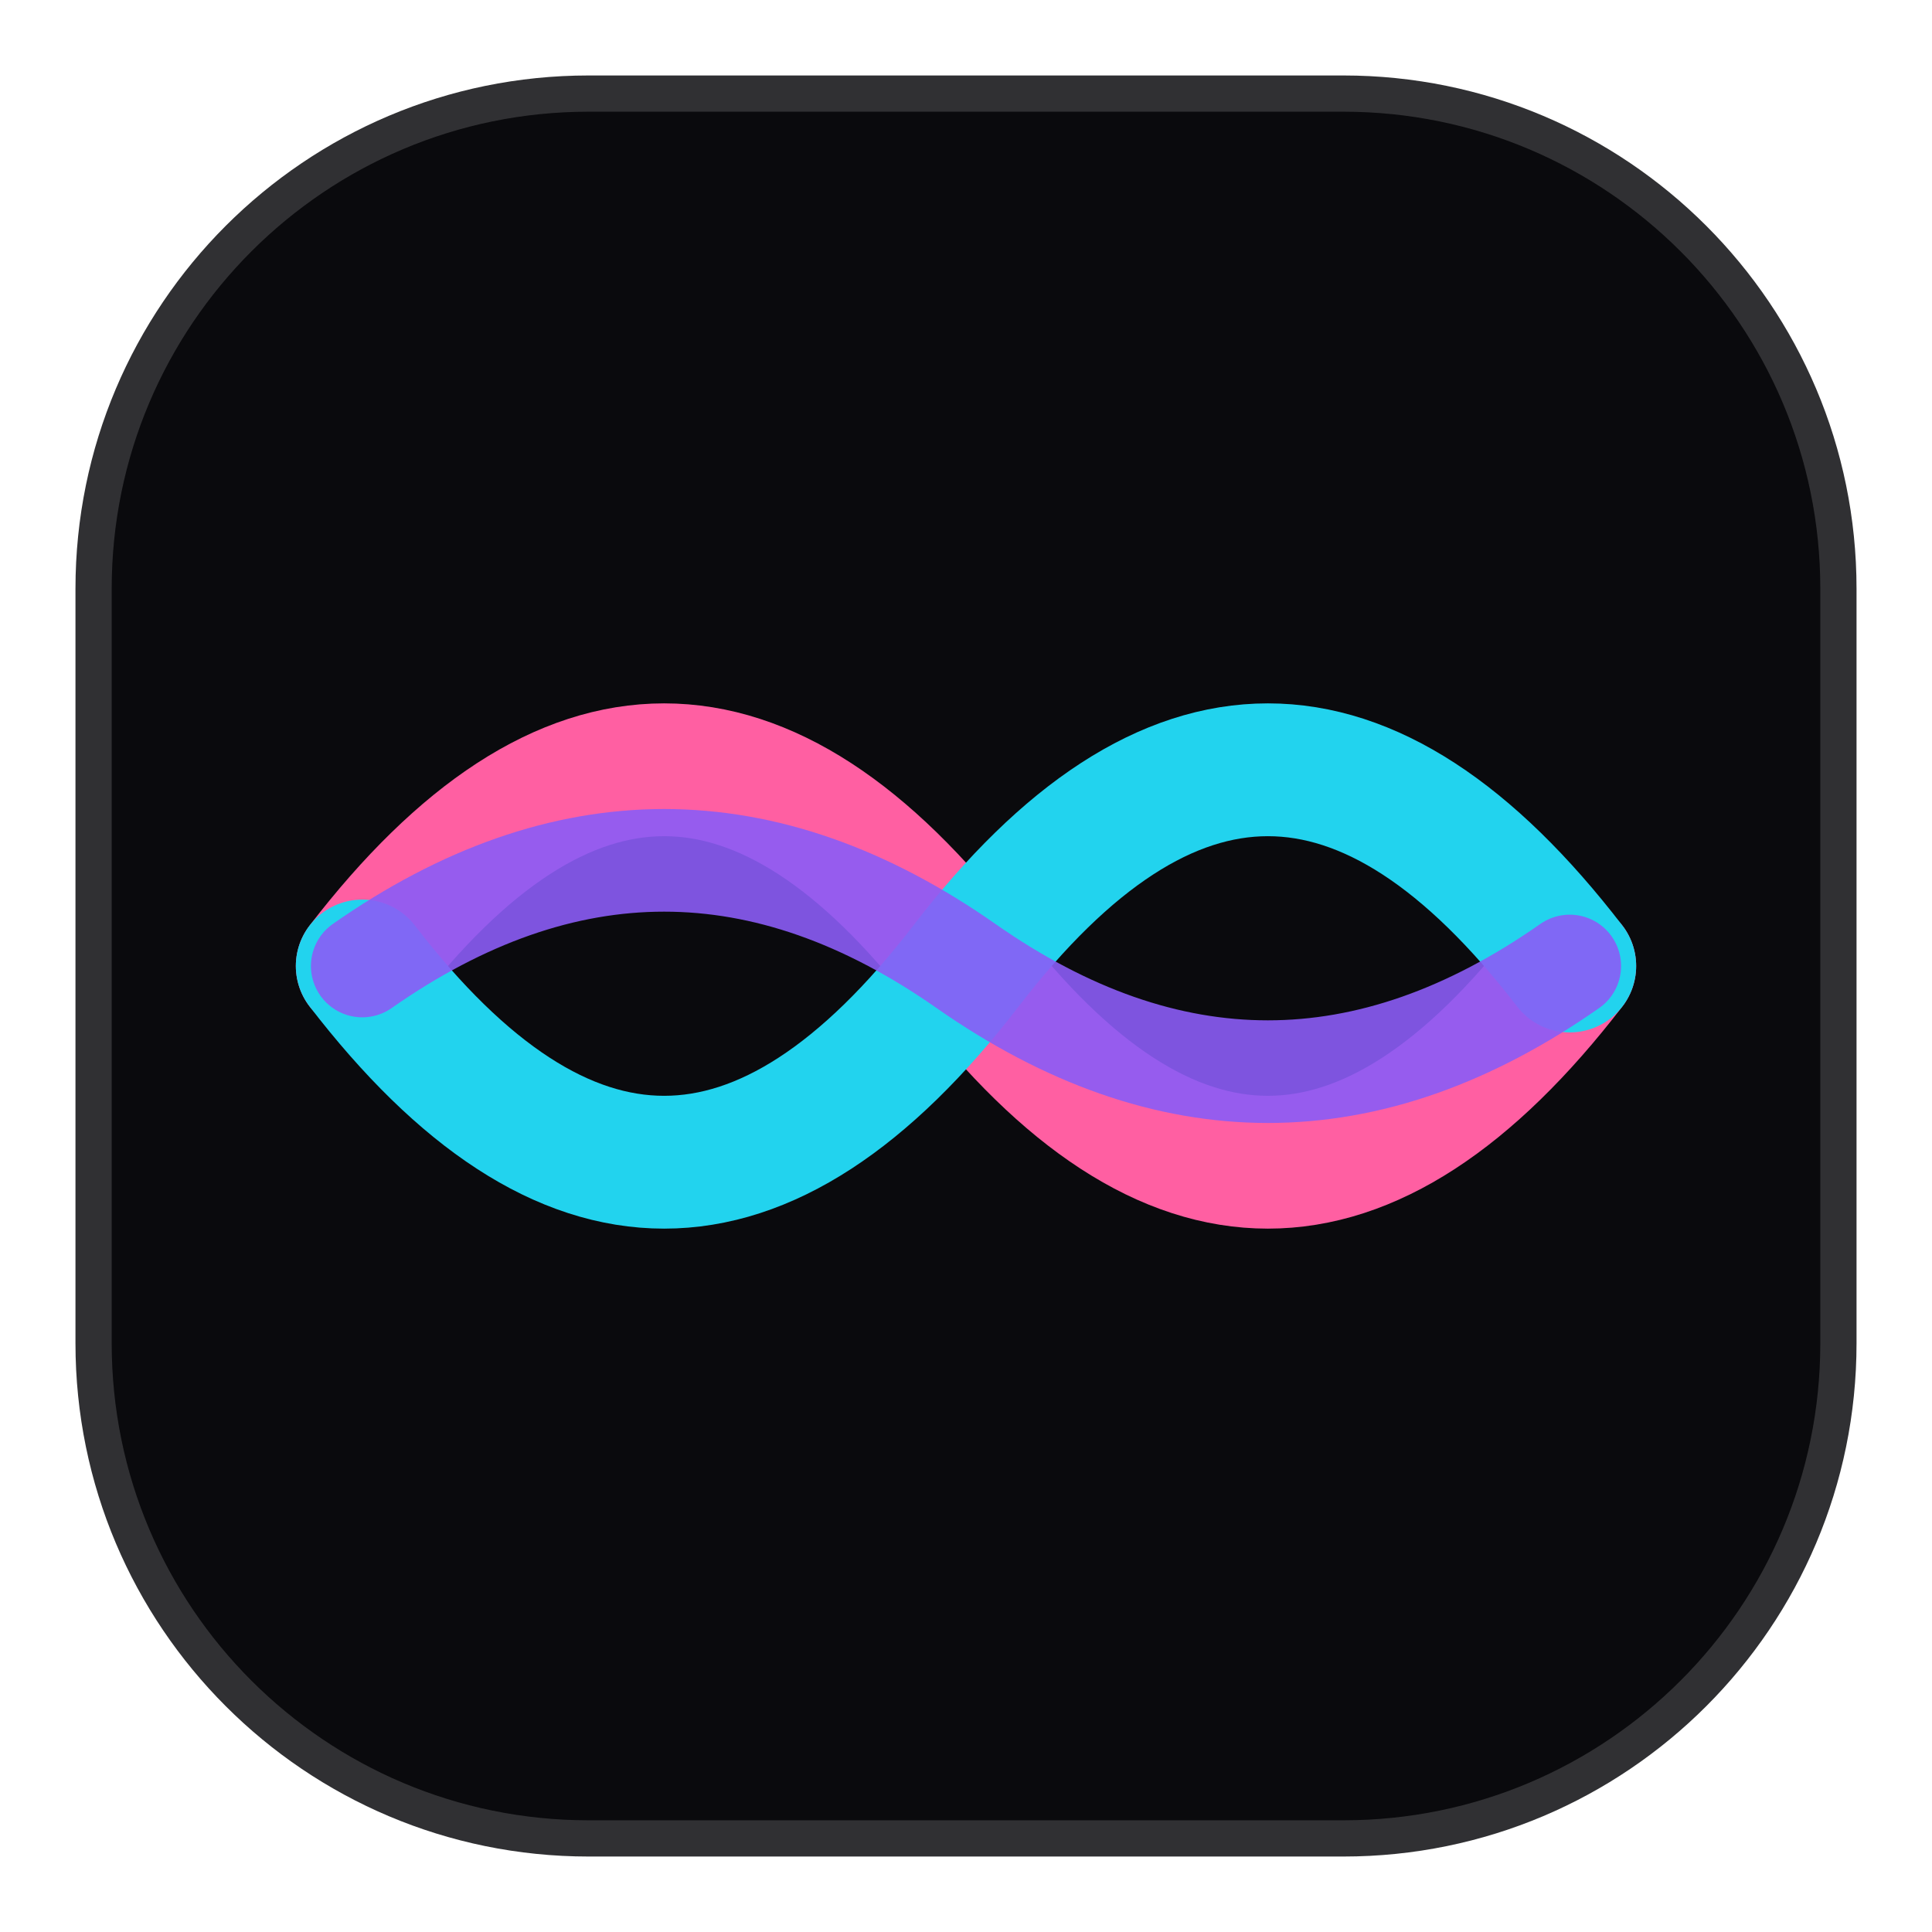
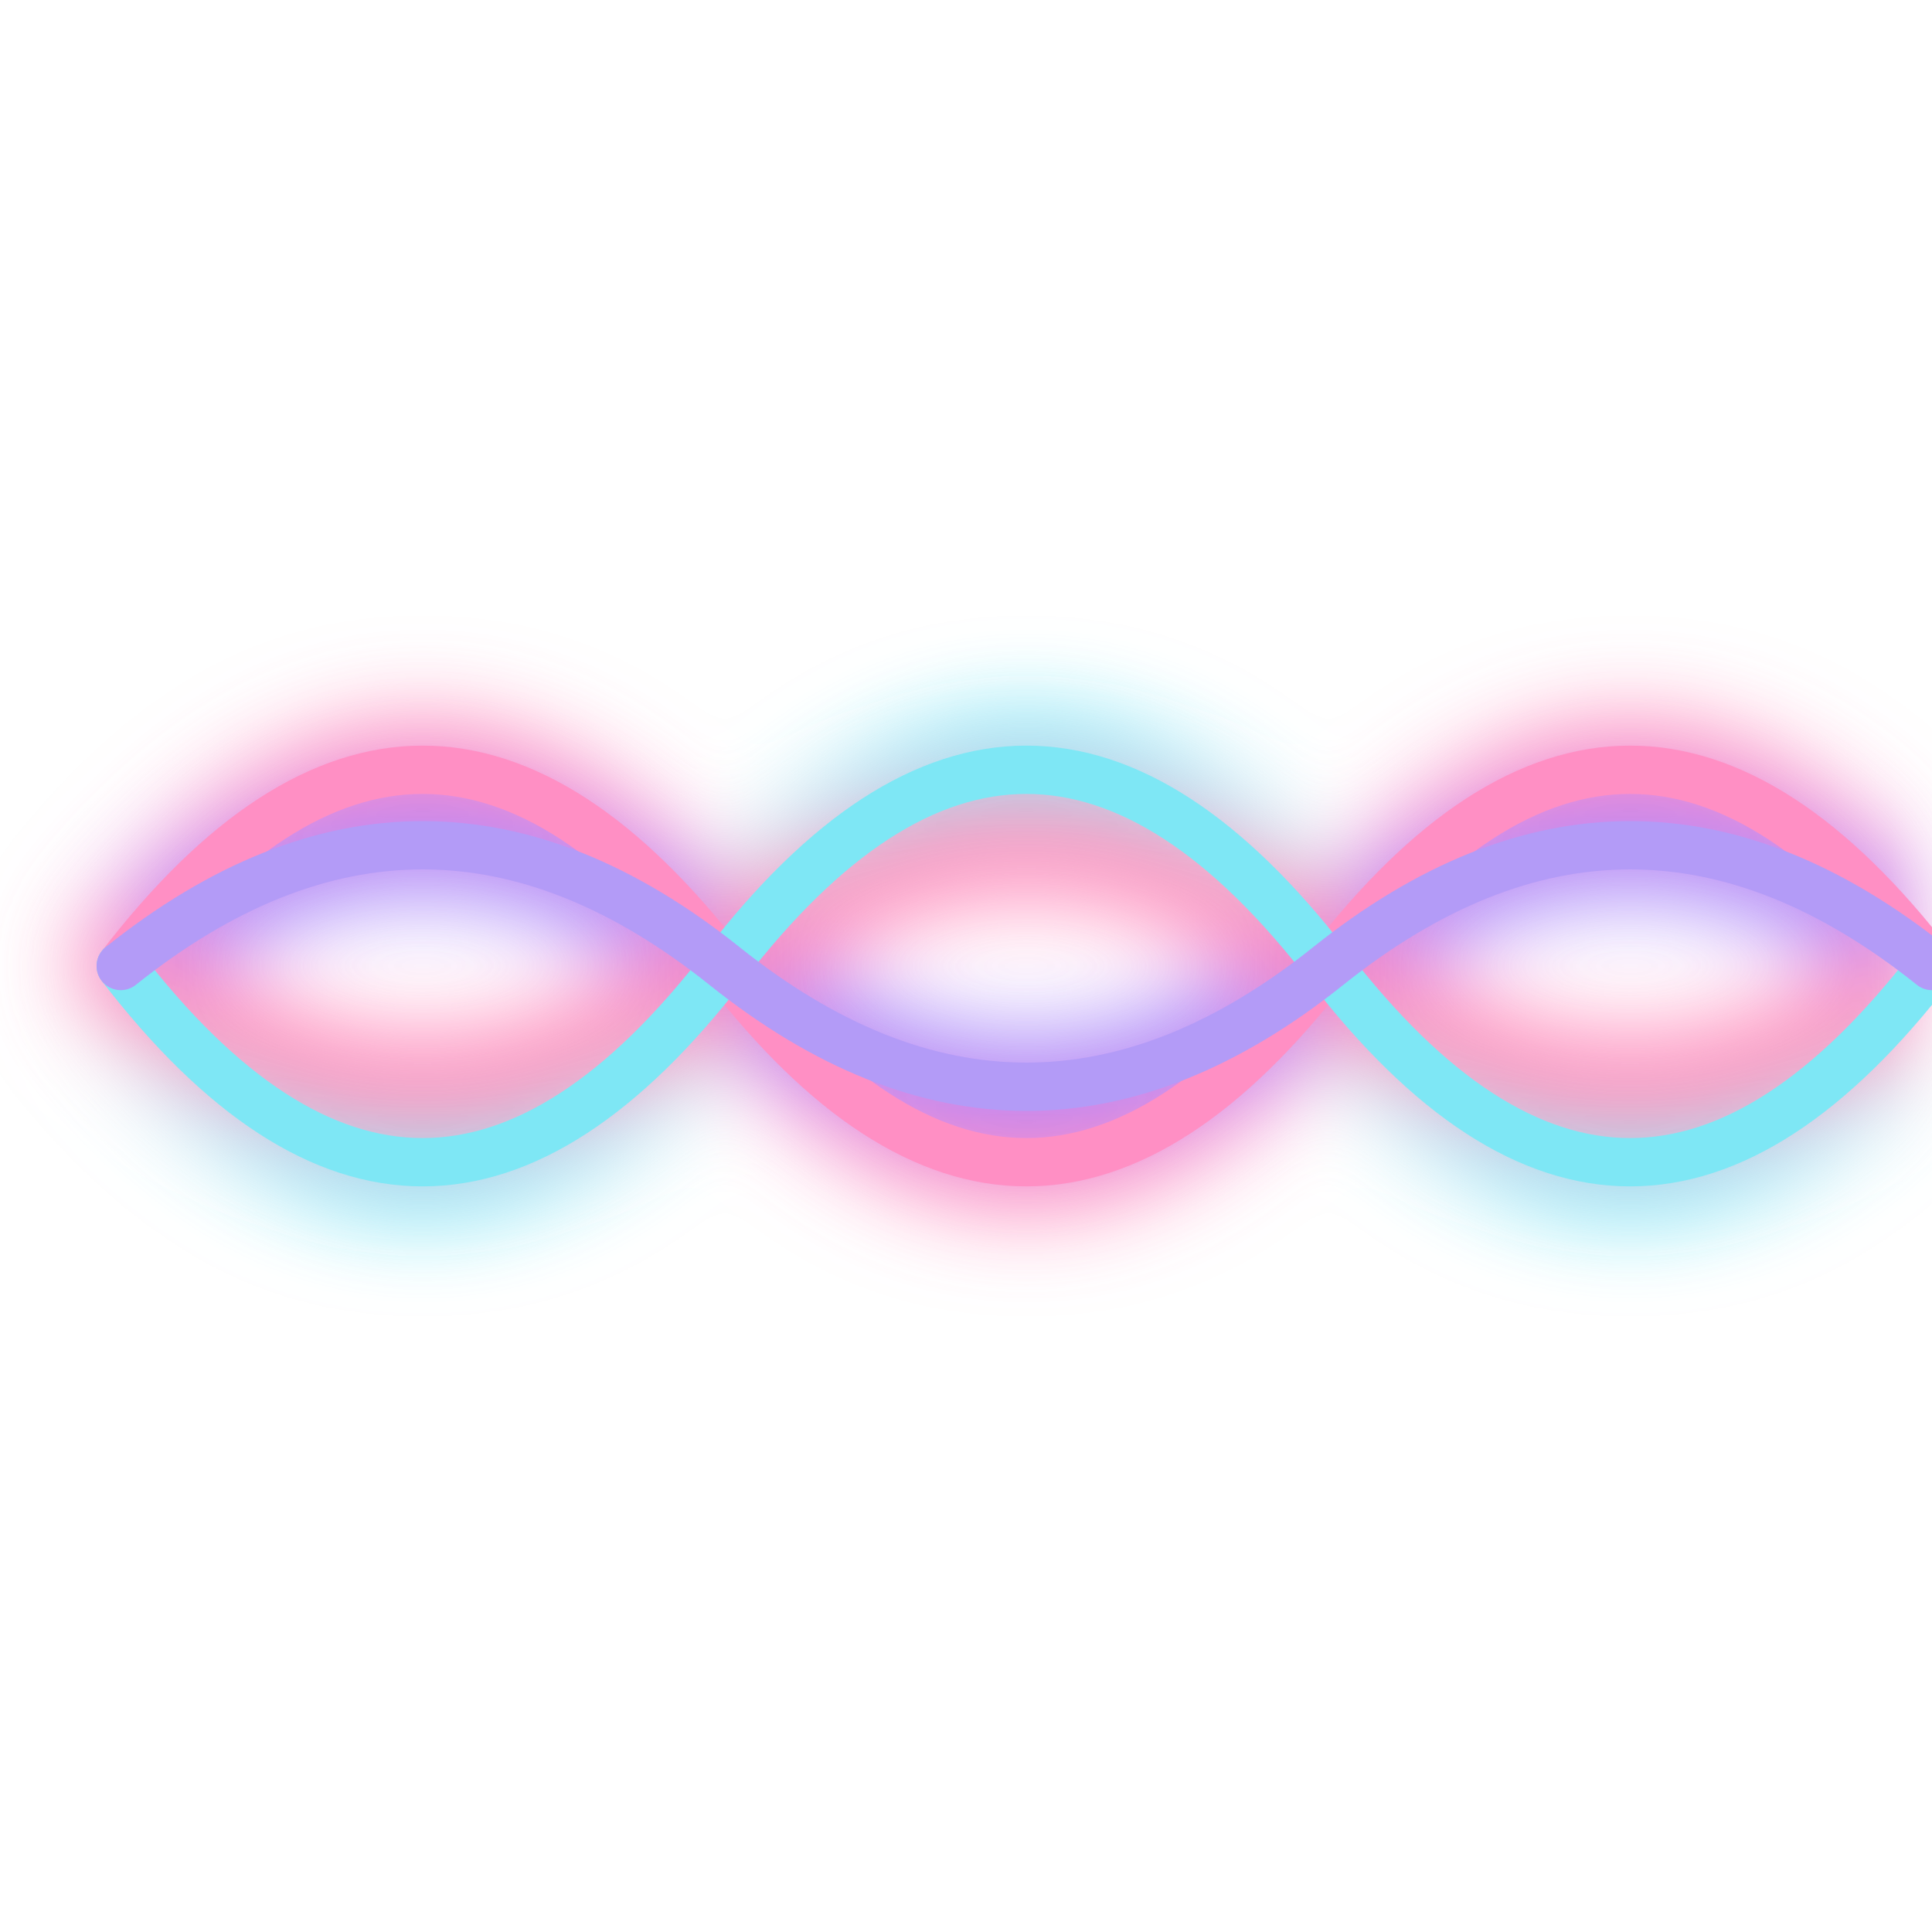
<svg xmlns="http://www.w3.org/2000/svg" viewBox="0 0 64 64" fill="none">
-   <rect x="2.5" y="2.5" width="59" height="59" rx="17" fill="#0a0a0d" stroke="rgba(255,255,255,0.16)" stroke-width="2.4" />
-   <g stroke-linecap="round" fill="none">
-     <path d="M12 32 q10 -13 20 0 t20 0" stroke="#ff5fa2" stroke-width="4.4" />
-     <path d="M12 32 q10 13 20 0 t20 0" stroke="#22d3ee" stroke-width="4.4" />
-     <path d="M12 32 q10 -7 20 0 t20 0" stroke="#8b5cf6" stroke-width="3.4" opacity="0.9" />
+   <defs>
+     <filter id="g" x="-30%" y="-60%" width="160%" height="220%">
+       <feGaussianBlur stdDeviation="1.5" />
+     </filter>
+   </defs>
+   <g fill="none" stroke-linecap="round">
+     <g filter="url(#g)" stroke-width="3.2" opacity="0.75">
+       <path d="M4 32 q10 -13 20 0 t20 0 t20 0" stroke="#ff5fa2" />
+       <path d="M4 32 q10 13 20 0 t20 0 t20 0" stroke="#22d3ee" />
+       <path d="M4 32 q10 -8 20 0 t20 0 t20 0" stroke="#8b5cf6" />
+       <path d="M4 32 q10 8 20 0 t20 0 t20 0" stroke="#ff5fa2" />
+     </g>
+     <g stroke-width="1.6">
+       <path d="M4 32 q10 -13 20 0 t20 0 t20 0" stroke="#ff8fc4" />
+       <path d="M4 32 q10 13 20 0 t20 0 t20 0" stroke="#7ee7f5" />
+       <path d="M4 32 q10 -8 20 0 t20 0 t20 0" stroke="#b39bf7" />
+     </g>
  </g>
</svg>
